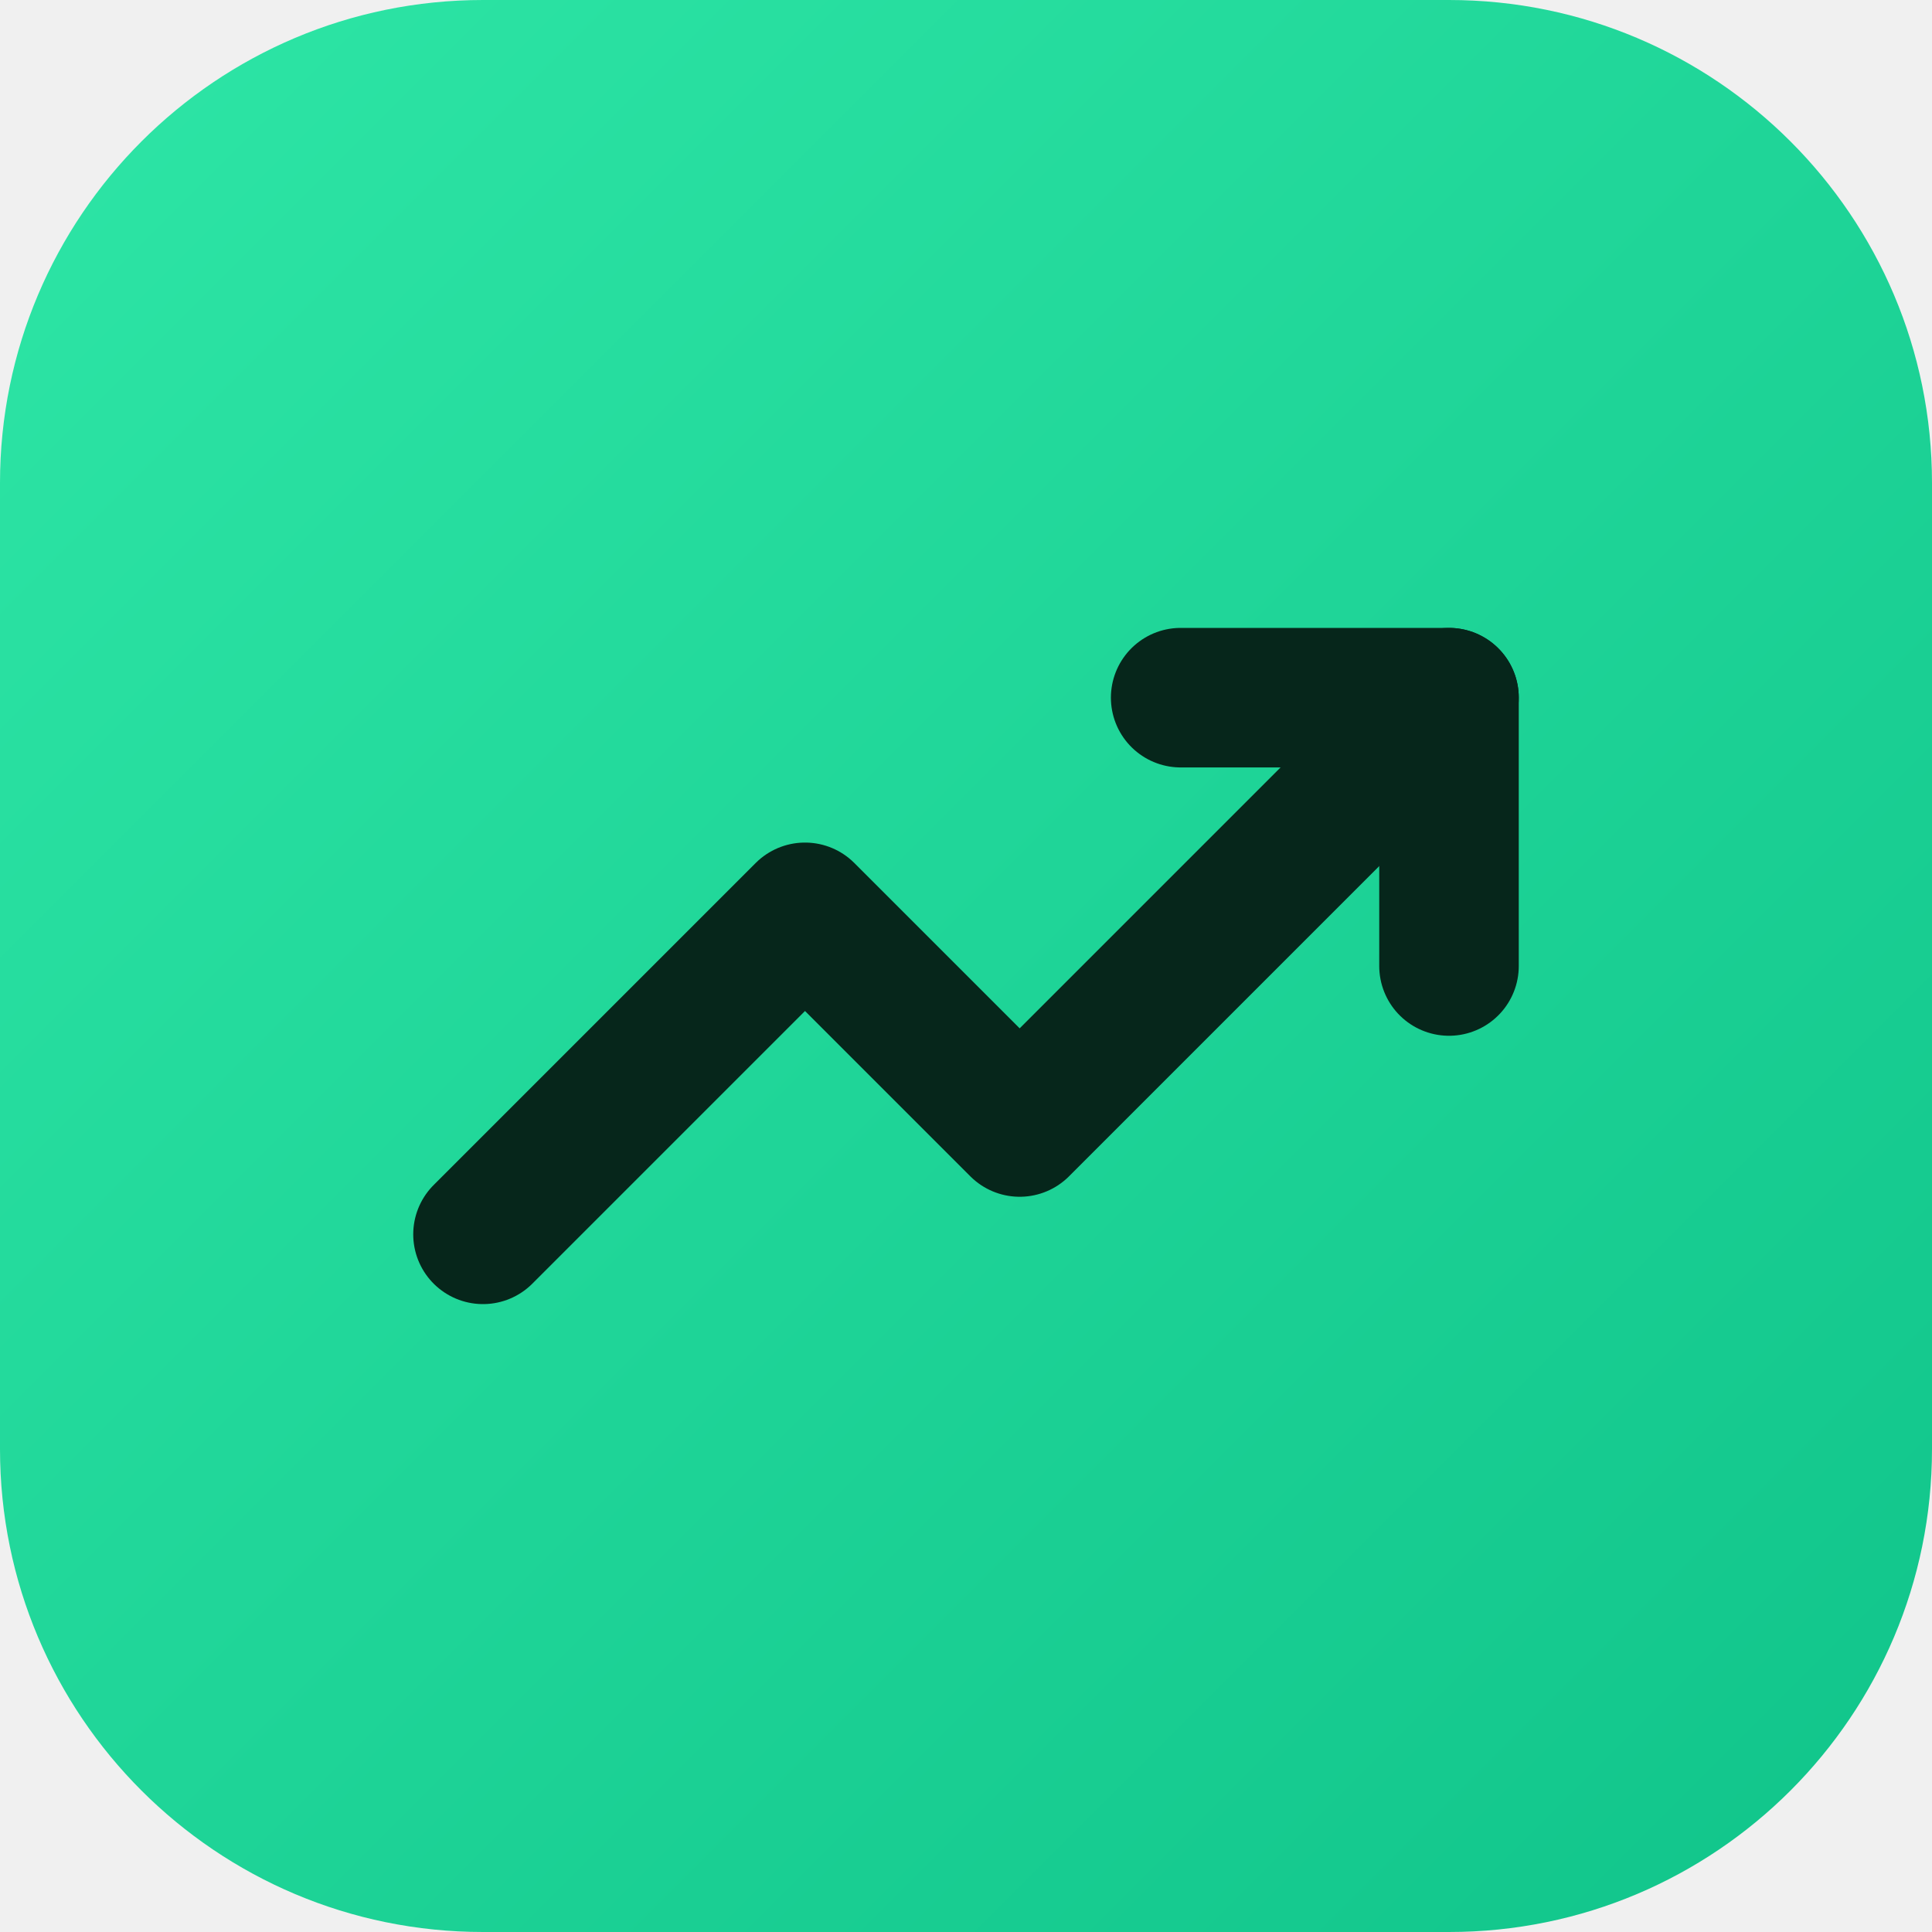
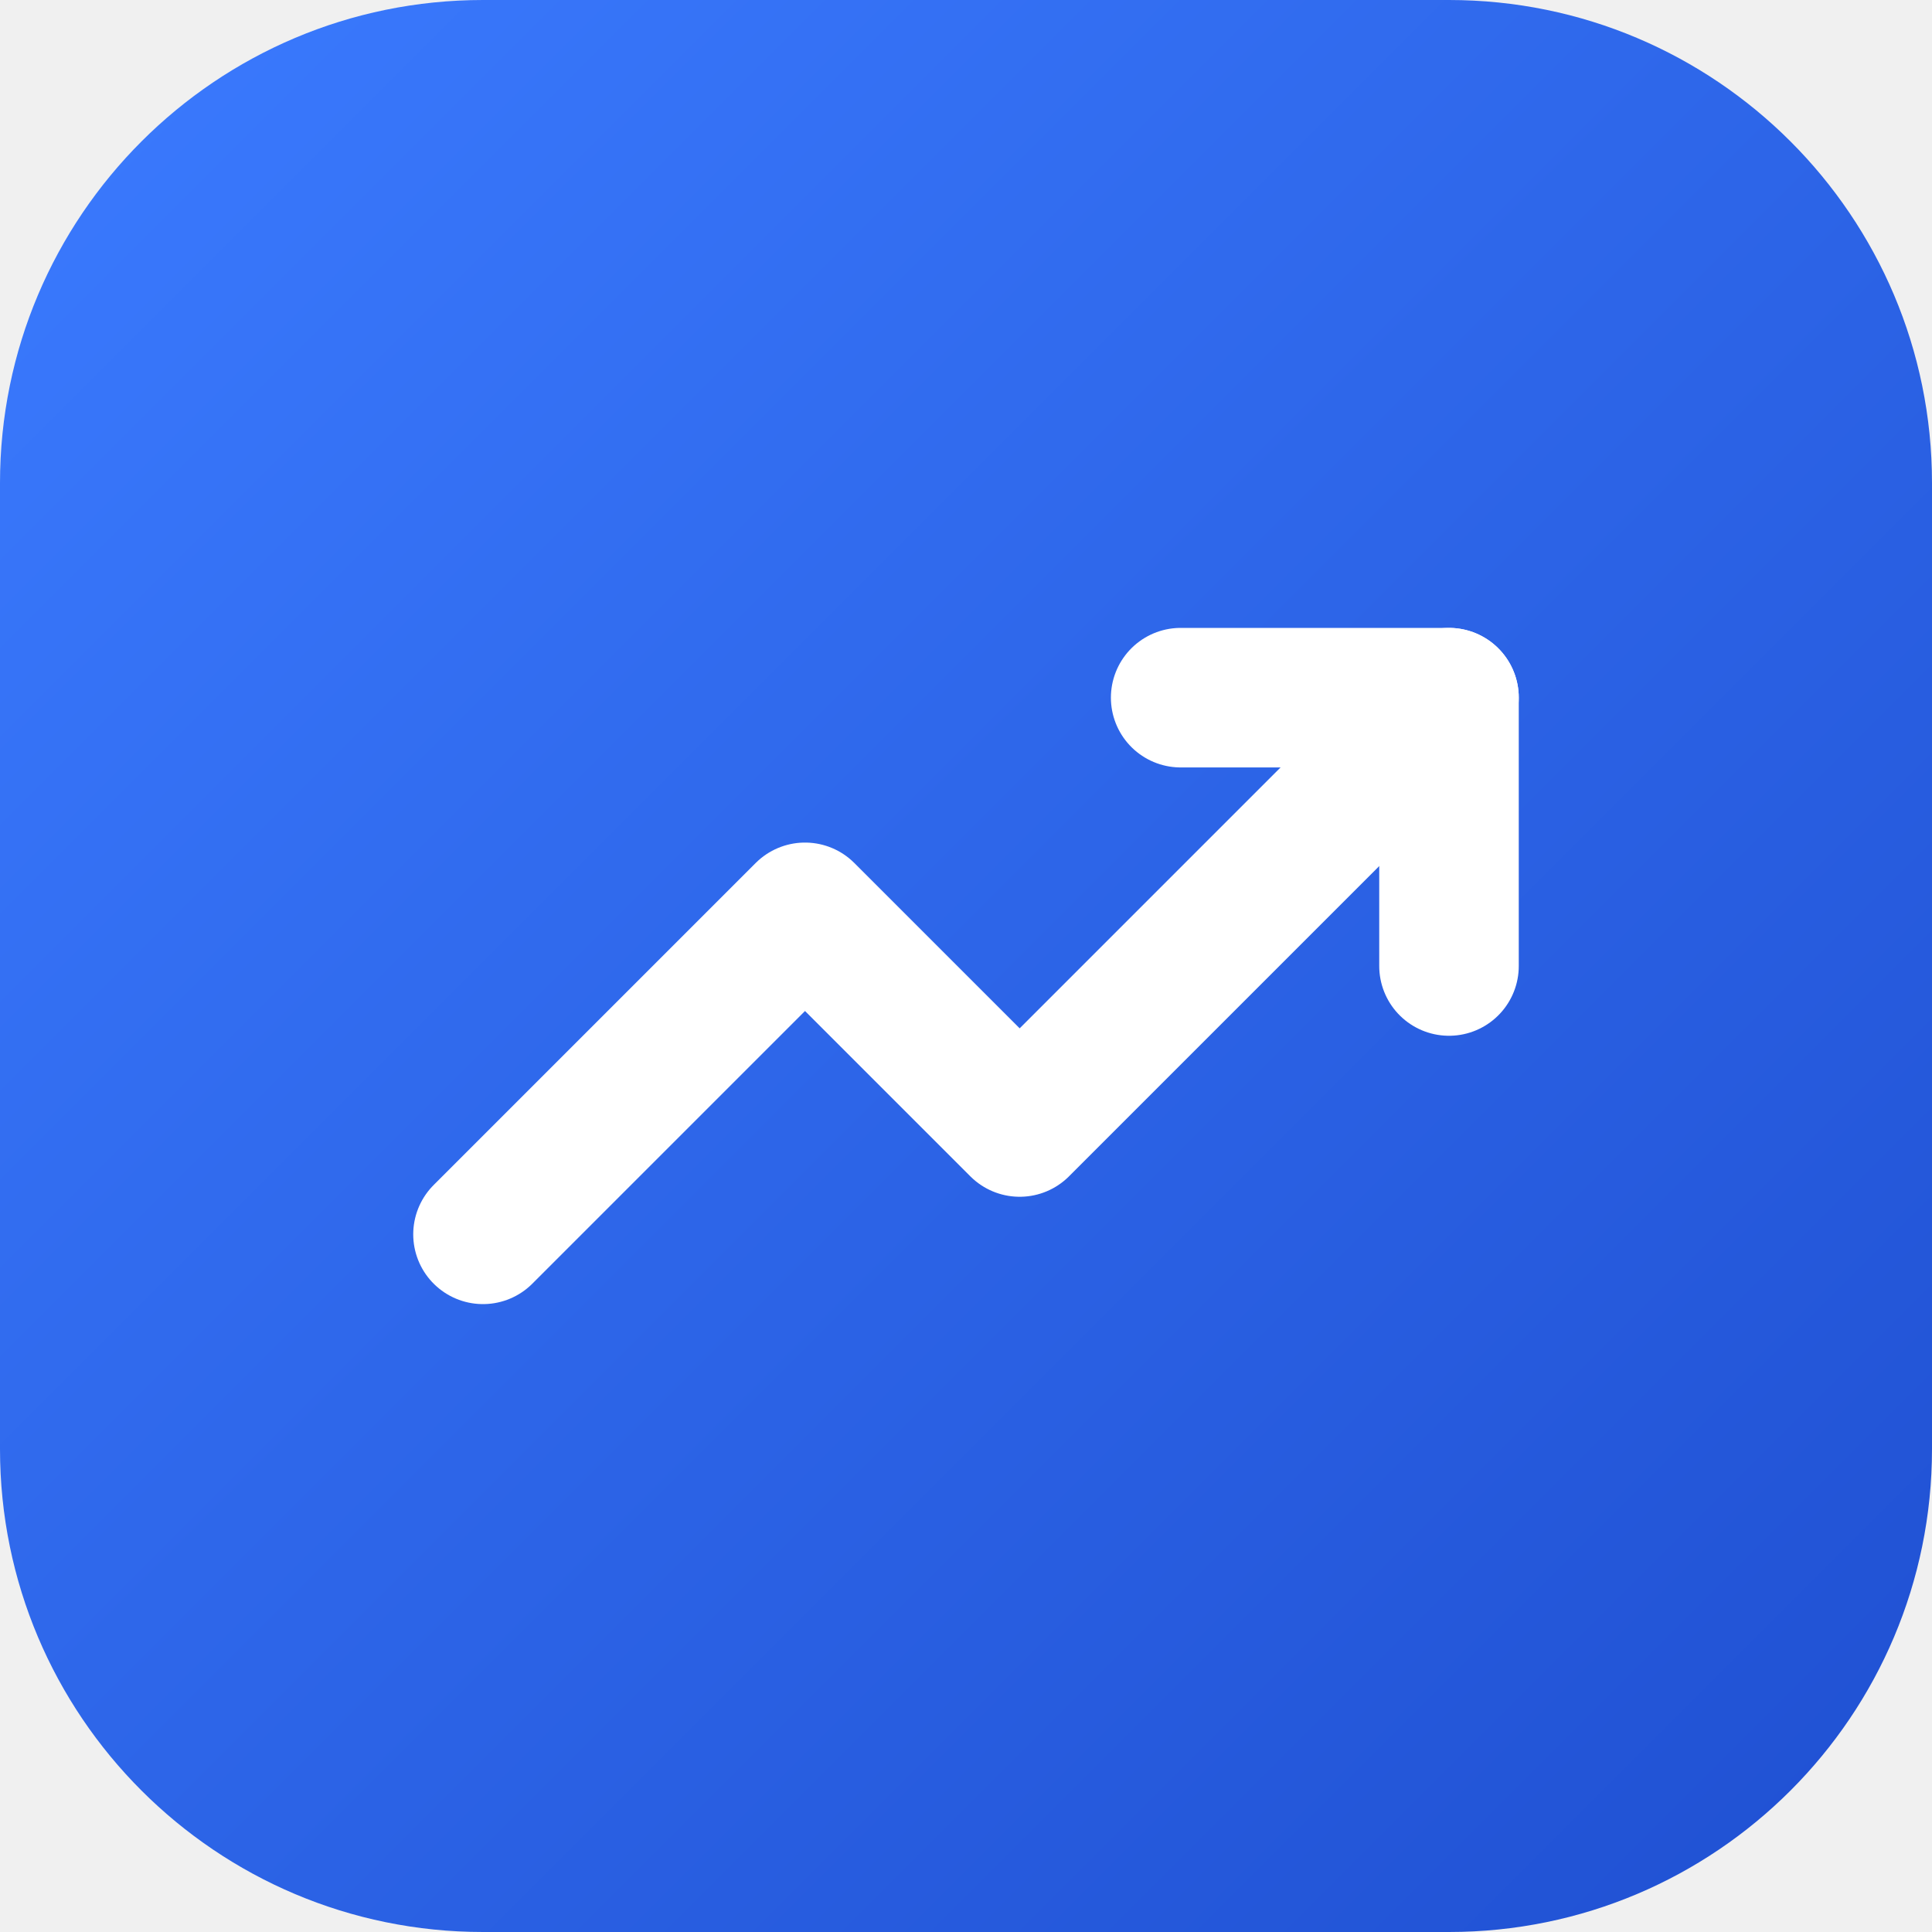
<svg xmlns="http://www.w3.org/2000/svg" viewBox="0 0 36 36">
  <defs>
    <linearGradient id="g" x1="0" y1="0" x2="1" y2="1">
-       <stop offset="0" stop-color="#2ee6a6" />
-       <stop offset="1" stop-color="#10c48a" />
+       <stop offset="0" stop-color="#3b7bff" />
+       <stop offset="1" stop-color="#1f4fd1" />
    </linearGradient>
  </defs>
  <rect width="36" height="36" rx="9" fill="url(#g)" />
-   <path d="M9 23l6-6 4 4 8-8" fill="none" stroke="#06261b" stroke-width="2.6" stroke-linecap="round" stroke-linejoin="round" />
-   <path d="M22 13h5v5" fill="none" stroke="#06261b" stroke-width="2.6" stroke-linecap="round" stroke-linejoin="round" />
+   <path d="M9 23l6-6 4 4 8-8" fill="none" stroke="#ffffff" stroke-width="2.6" stroke-linecap="round" stroke-linejoin="round" />
+   <path d="M22 13h5v5" fill="none" stroke="#ffffff" stroke-width="2.6" stroke-linecap="round" stroke-linejoin="round" />
</svg>
